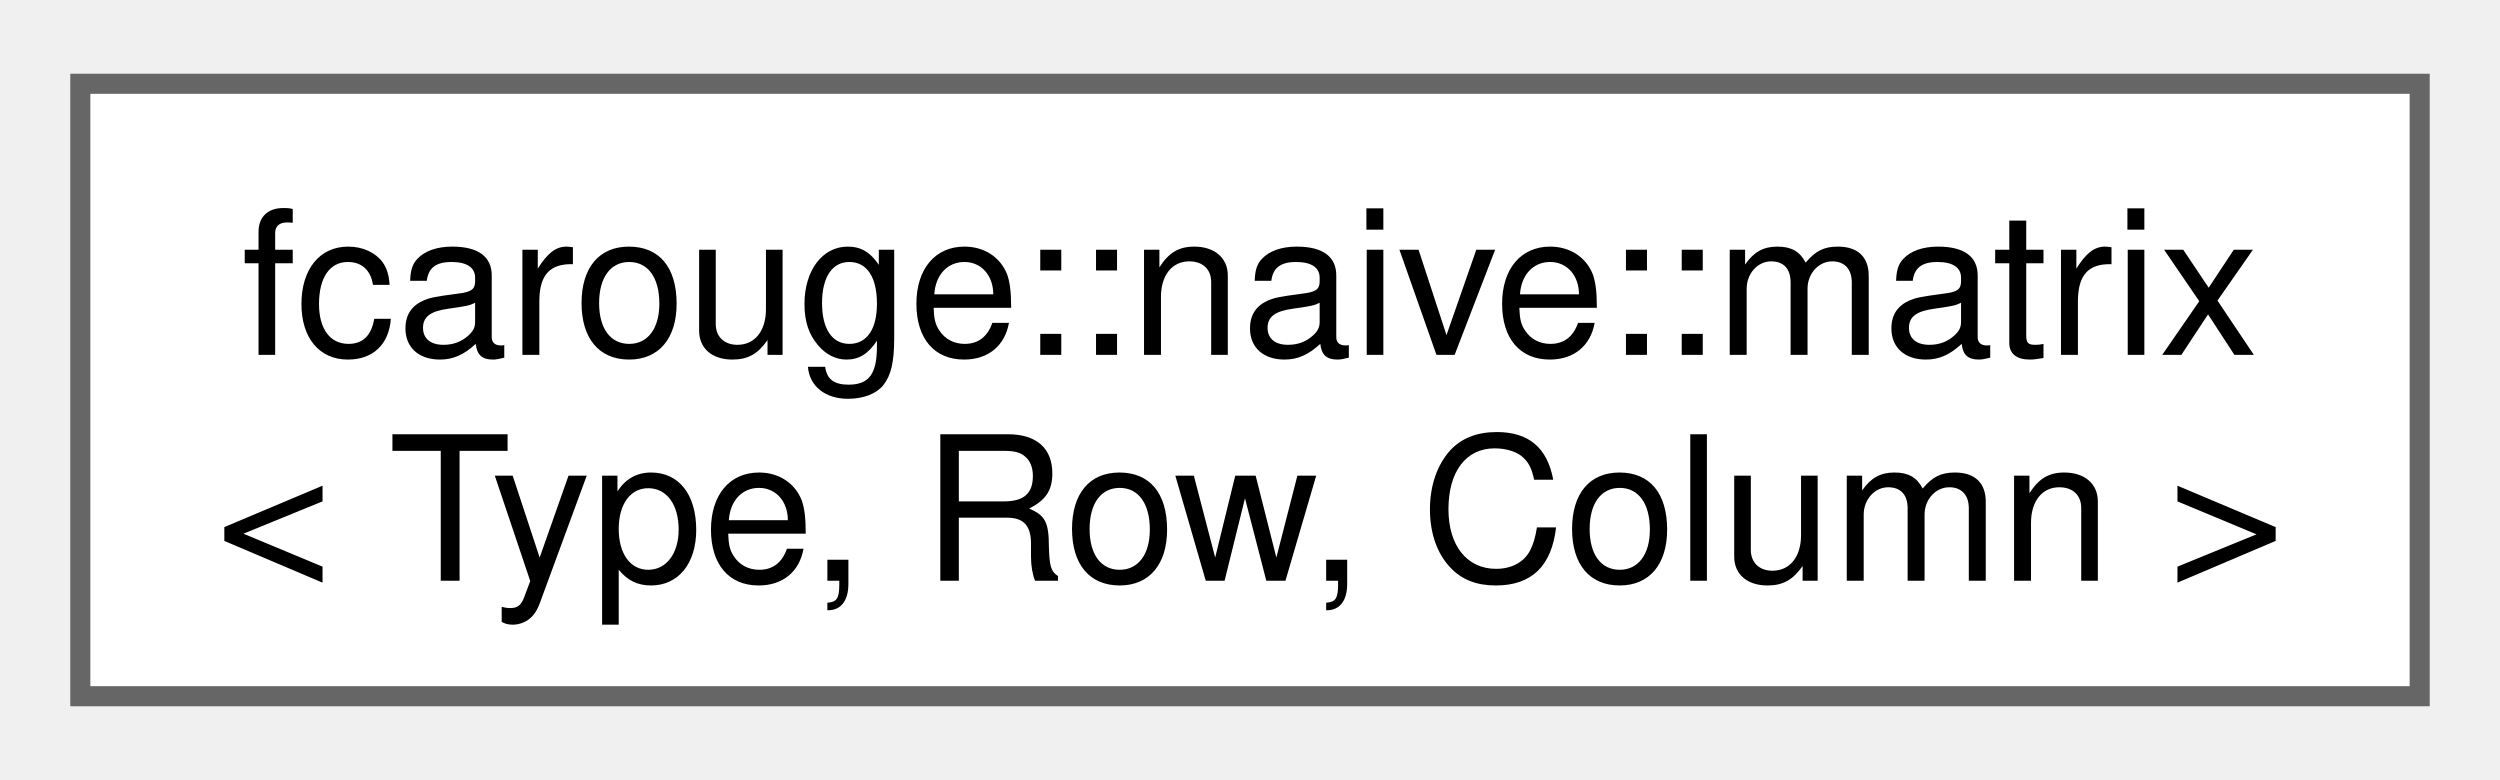
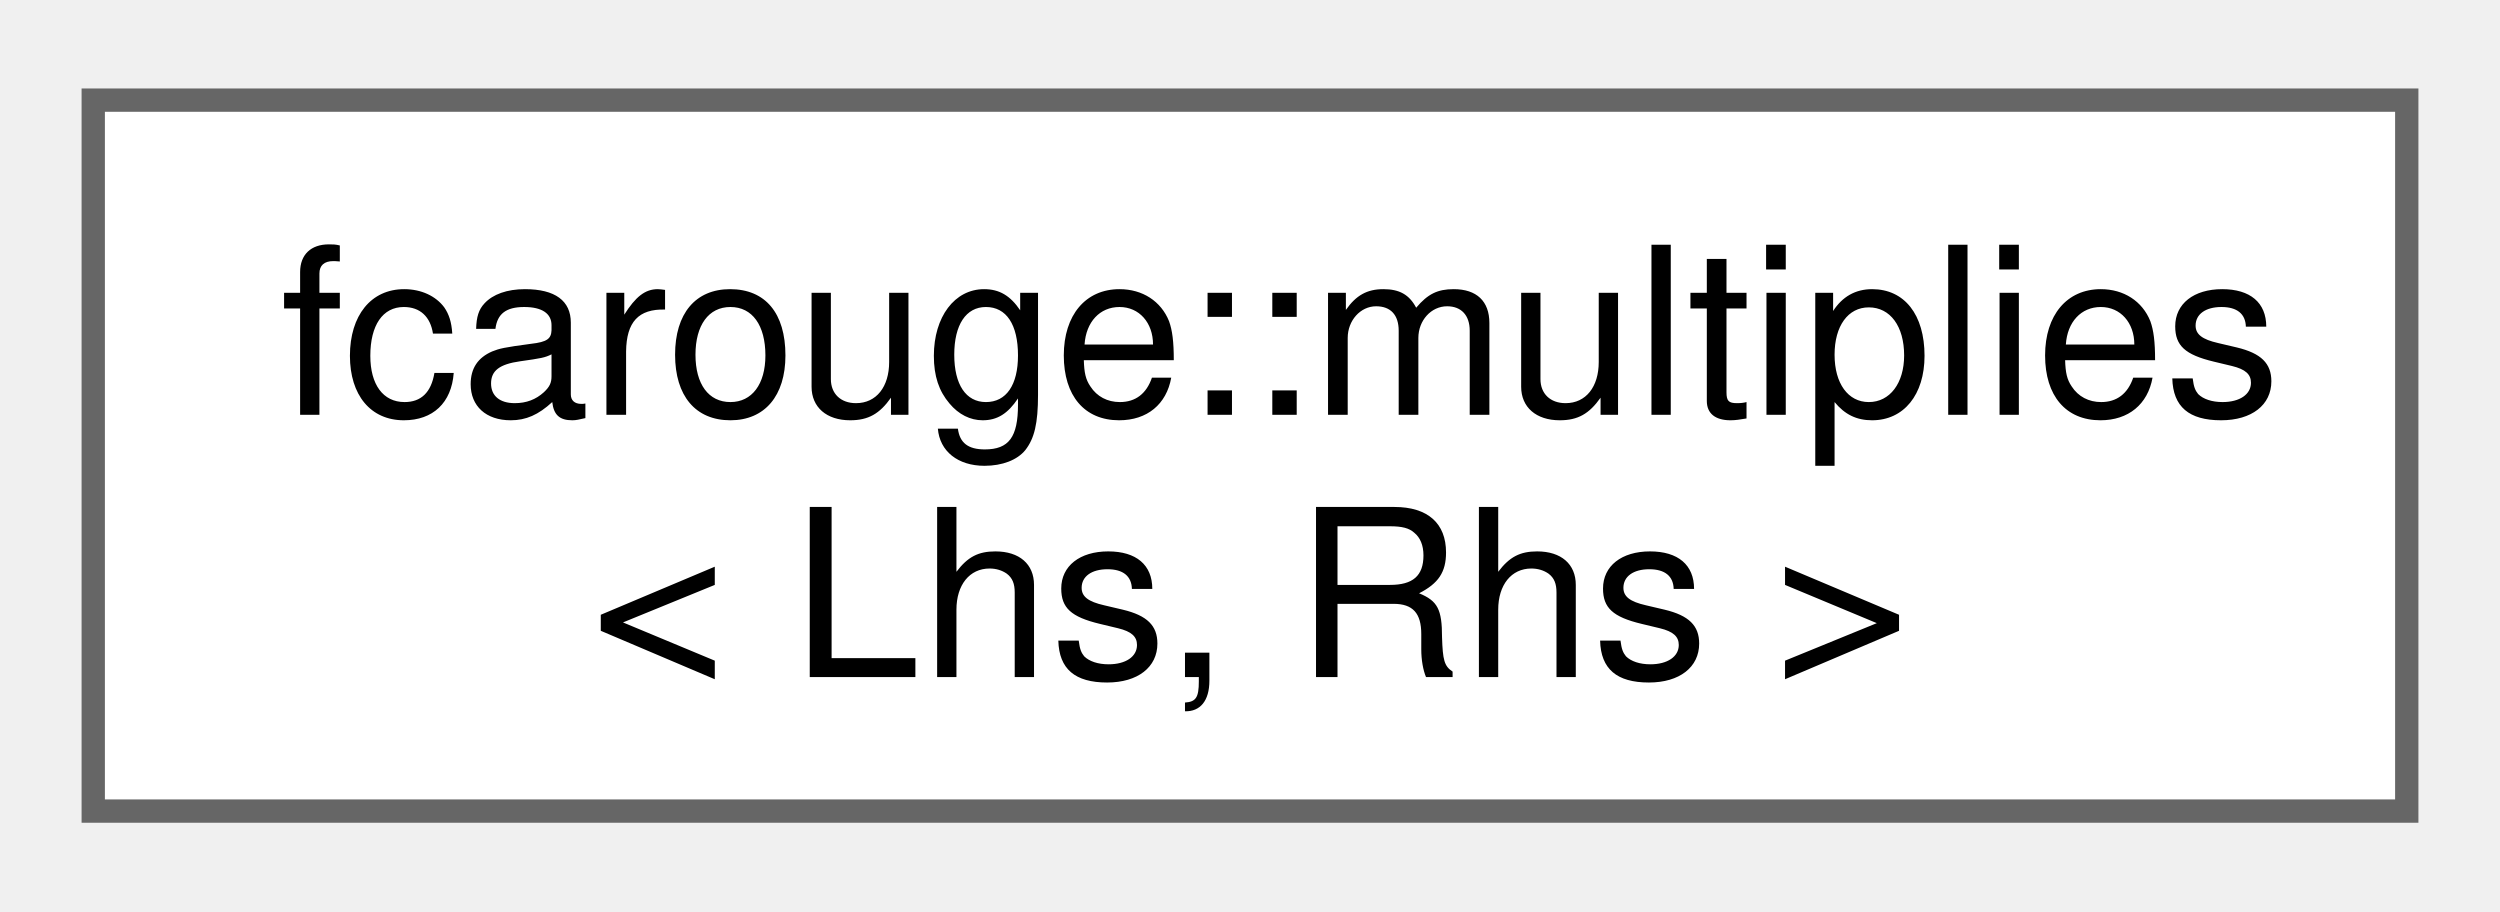
- <svg xmlns="http://www.w3.org/2000/svg" xmlns:xlink="http://www.w3.org/1999/xlink" width="125pt" height="39pt" viewBox="0.00 0.00 124.50 38.50">
+ <svg xmlns="http://www.w3.org/2000/svg" xmlns:xlink="http://www.w3.org/1999/xlink" width="107pt" height="39pt" viewBox="0.00 0.00 107.25 38.50">
  <g id="graph0" class="graph" transform="scale(1 1) rotate(0) translate(4 34.5)">
    <g id="Node000000" class="node">
      <g id="a_Node000000">
-         <a xlink:href="structfcarouge_1_1naive_1_1matrix.xhtml" target="_top" xlink:title="Naive matrix.">
-           <polygon fill="white" stroke="#666666" points="116.5,-30.5 0,-30.5 0,0 116.5,0 116.5,-30.5" />
-           <text text-anchor="start" x="8" y="-17" font-family="Helvetica,sans-Serif" font-size="10.00">fcarouge::naive::matrix</text>
-           <text text-anchor="middle" x="58.25" y="-5.75" font-family="Helvetica,sans-Serif" font-size="10.00">&lt; Type, Row, Column &gt;</text>
+         <a xlink:href="structfcarouge_1_1multiplies.xhtml" target="_top" xlink:title="Type multiplies expression type specialization point.">
+           <polygon fill="white" stroke="#666666" points="99.25,-30.5 0,-30.5 0,0 99.25,0 99.25,-30.5" />
+           <text text-anchor="start" x="8" y="-17" font-family="Helvetica,sans-Serif" font-size="10.00">fcarouge::multiplies</text>
+           <text text-anchor="middle" x="49.62" y="-5.75" font-family="Helvetica,sans-Serif" font-size="10.00">&lt; Lhs, Rhs &gt;</text>
        </a>
      </g>
    </g>
  </g>
</svg>
